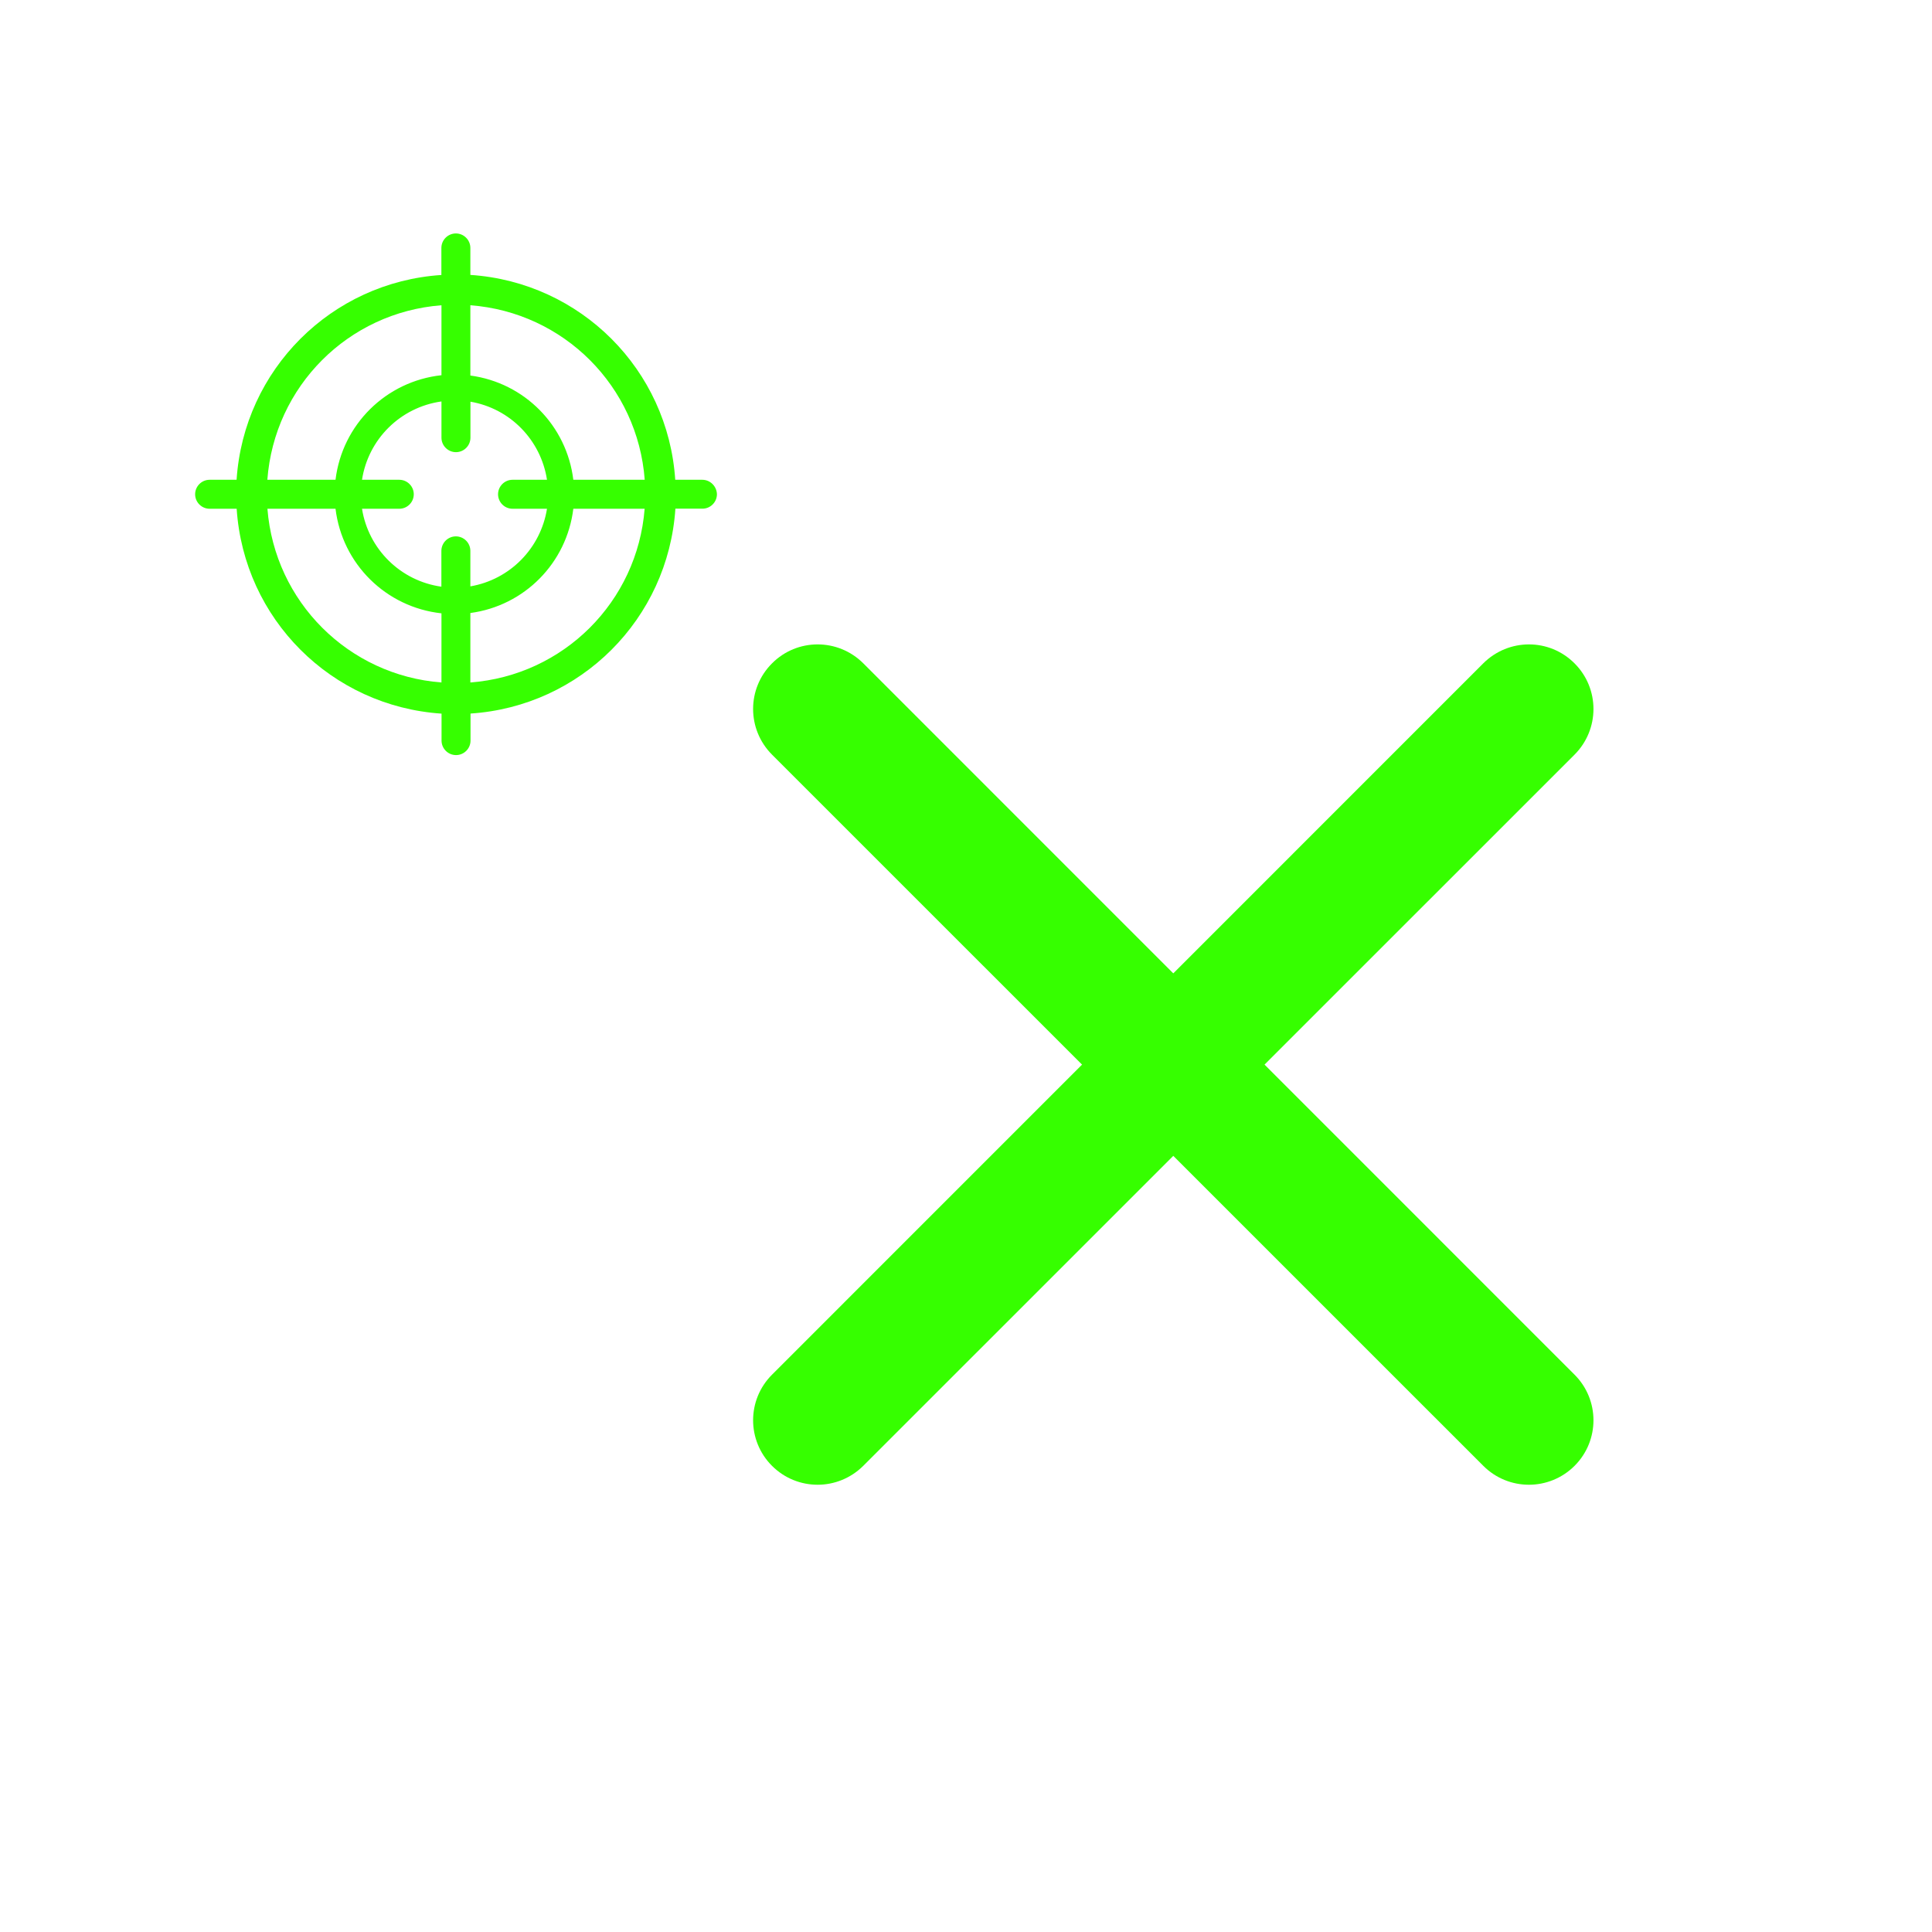
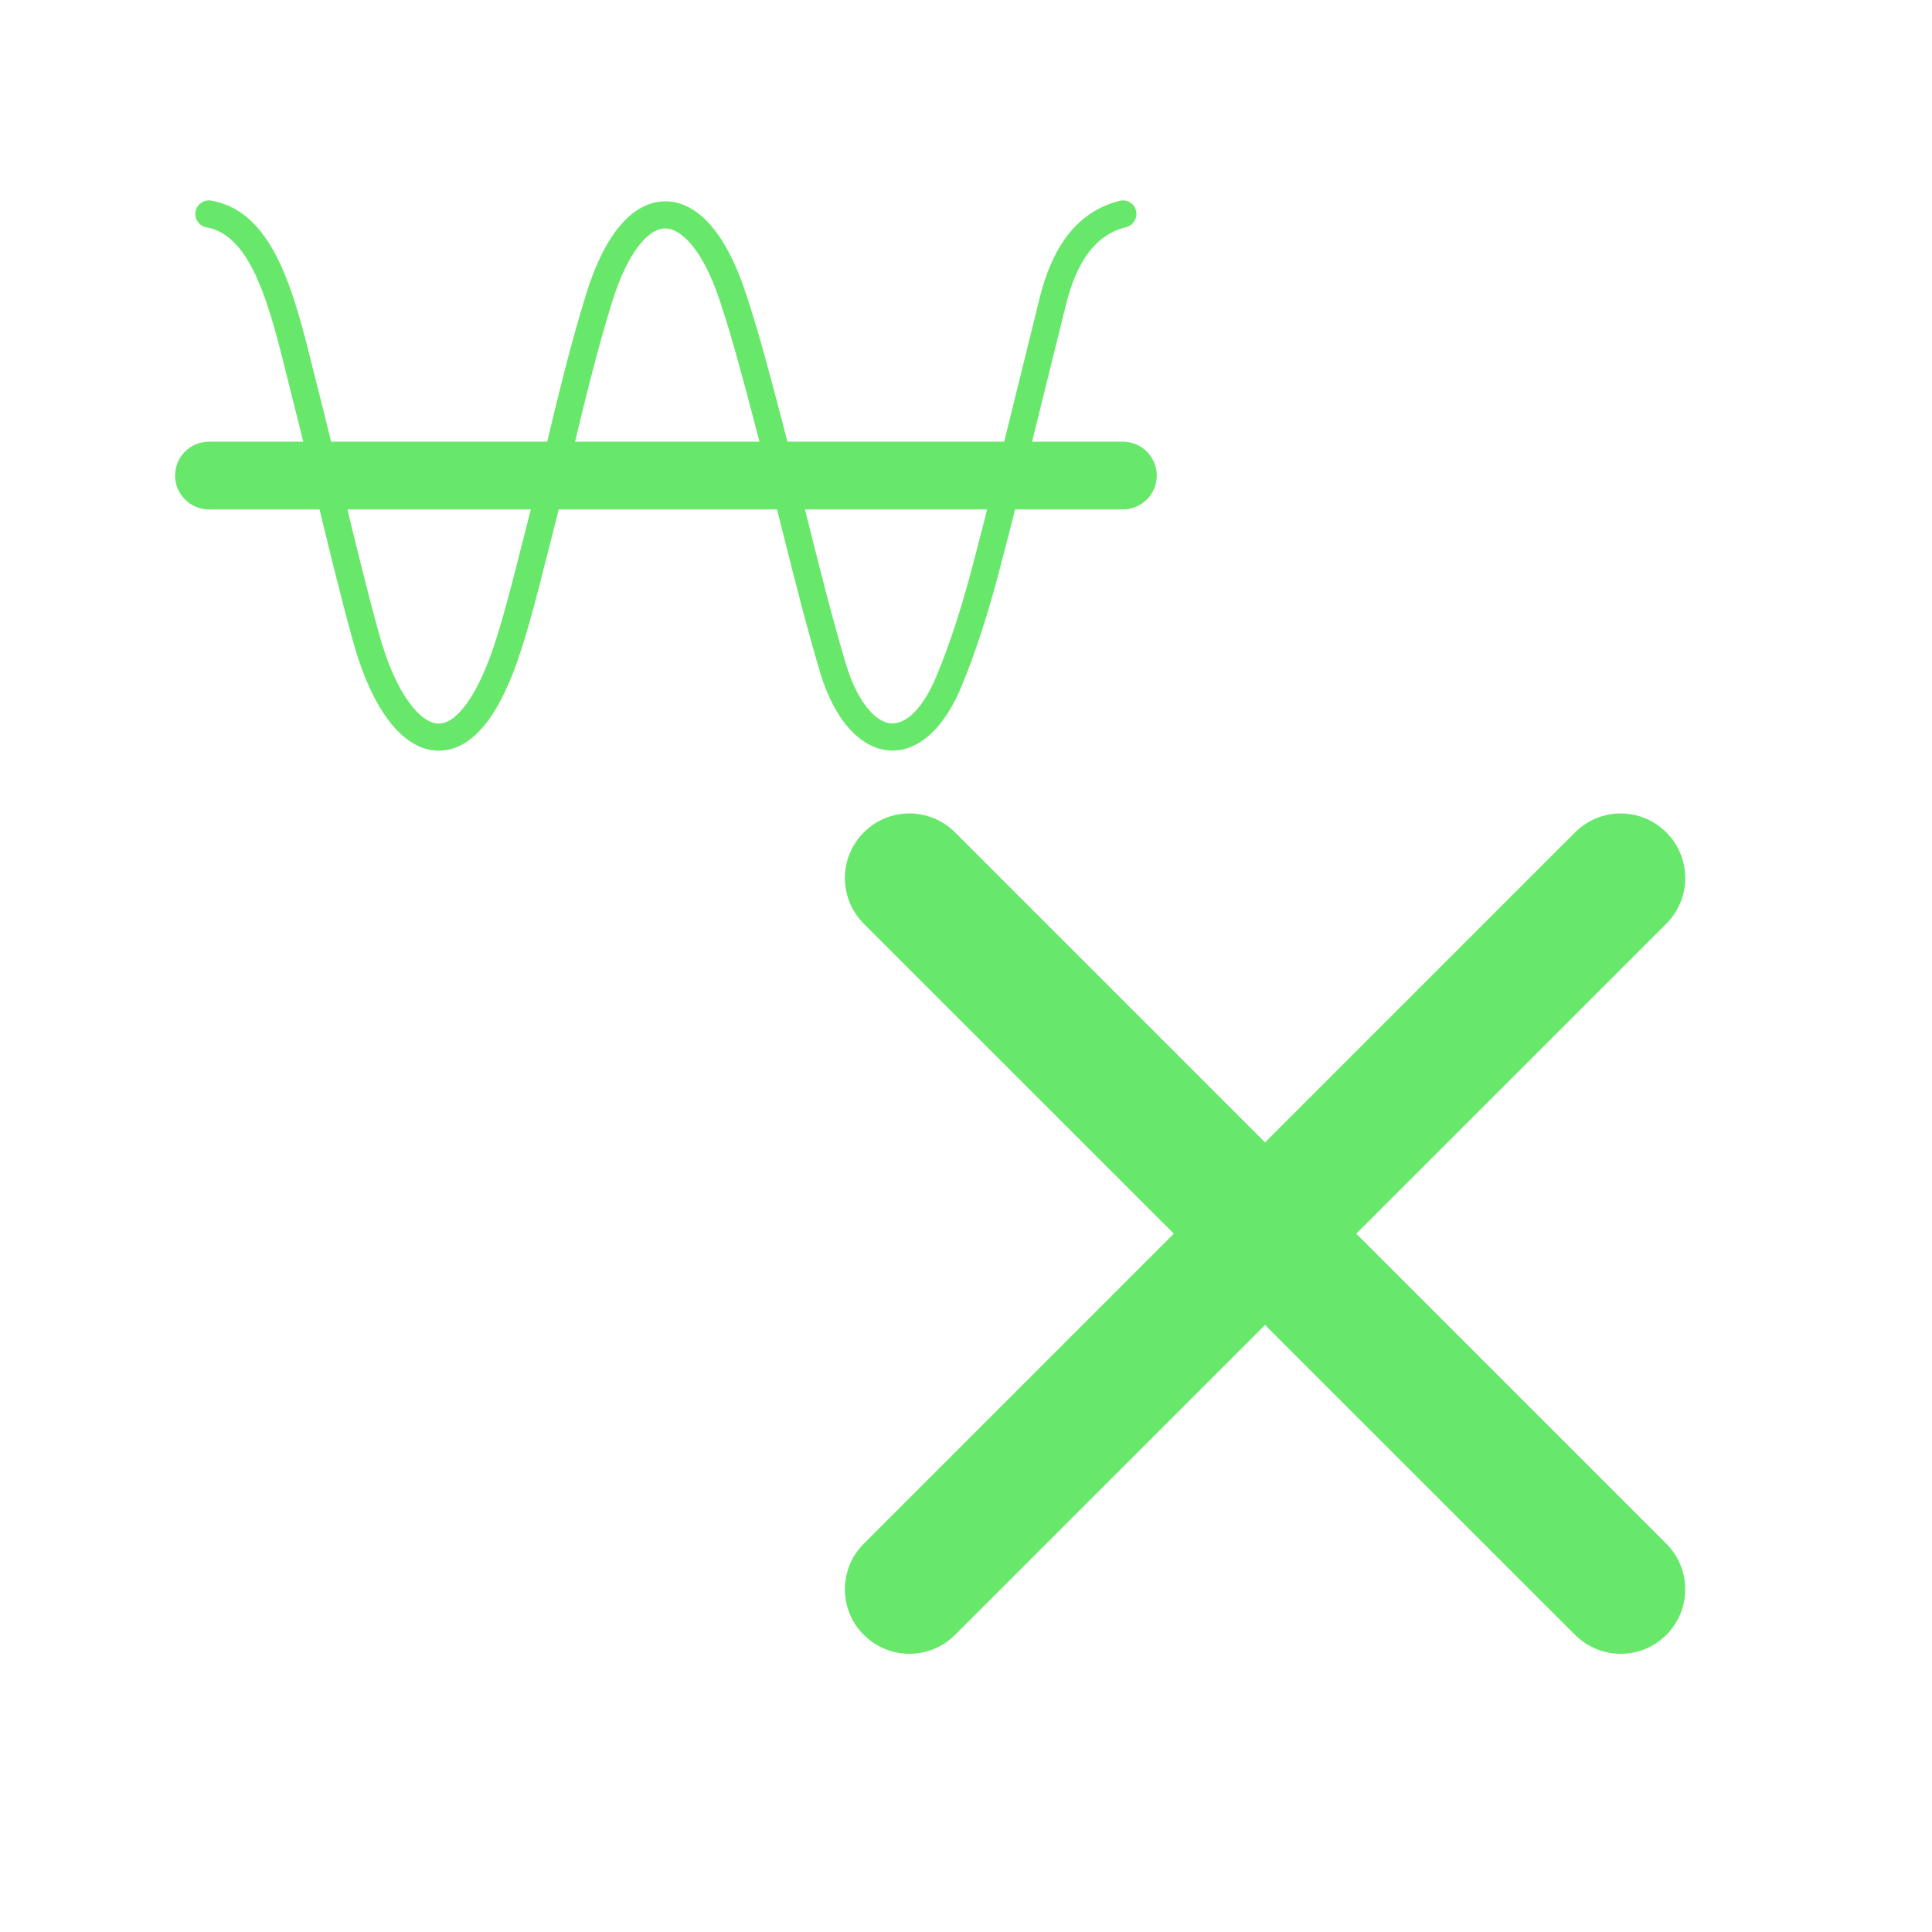
<svg xmlns="http://www.w3.org/2000/svg" version="1.1" x="0px" y="0px" width="24px" height="24px" viewBox="0 0 24 24" enable-background="new 0 0 24 24" xml:space="preserve">
  <g id="target_cancel">
-     <path fill="#36FF00" d="M10.157,18.444c-0.205,0-0.41-0.078-0.567-0.235c-0.313-0.313-0.313-0.82,0.001-1.133l8.835-8.836         c0.315-0.313,0.82-0.314,1.134,0.001c0.313,0.313,0.313,0.82-0.001,1.134l-8.835,8.834C10.567,18.365,10.362,18.444,10.157,18.444         z" />
-     <path fill="#36FF00" d="M18.993,18.444c-0.205,0-0.41-0.078-0.567-0.235L9.591,9.375C9.277,9.061,9.277,8.554,9.59,8.241         c0.313-0.315,0.82-0.314,1.134-0.001l8.835,8.836c0.314,0.313,0.314,0.82,0.001,1.133C19.404,18.365,19.198,18.444,18.993,18.444z         " />
-     <path fill="#36FF00" d="M8.724,5.96H8.388c-0.09-1.369-1.176-2.454-2.545-2.545V3.08c0-0.099-0.081-0.18-0.18-0.18   c-0.099,0-0.18,0.081-0.18,0.18v0.336C4.115,3.506,3.029,4.592,2.939,5.96H2.604c-0.099,0-0.18,0.081-0.18,0.18   c0,0.099,0.081,0.18,0.18,0.18h0.336c0.09,1.369,1.176,2.454,2.545,2.545V9.2c0,0.099,0.081,0.18,0.18,0.18   c0.099,0,0.18-0.081,0.18-0.18V8.864c1.369-0.09,2.454-1.176,2.545-2.545h0.336c0.099,0,0.18-0.081,0.18-0.18   C8.903,6.041,8.823,5.96,8.724,5.96z M8.009,5.96H7.122C7.04,5.286,6.515,4.755,5.843,4.665V3.792   C7.004,3.88,7.922,4.799,8.009,5.96z M6.367,6.32h0.428C6.716,6.812,6.334,7.2,5.843,7.284V6.843c0-0.099-0.081-0.18-0.18-0.18   c-0.099,0-0.18,0.081-0.18,0.18v0.445C4.977,7.217,4.577,6.824,4.497,6.32h0.463c0.099,0,0.18-0.081,0.18-0.18   c0-0.099-0.081-0.18-0.18-0.18H4.497c0.078-0.506,0.478-0.902,0.987-0.973v0.45c0,0.099,0.081,0.18,0.18,0.18   c0.099,0,0.18-0.081,0.18-0.18V4.99c0.492,0.084,0.875,0.475,0.951,0.97H6.367c-0.099,0-0.18,0.081-0.18,0.18   C6.187,6.239,6.268,6.32,6.367,6.32z M5.484,3.792v0.869C4.795,4.736,4.251,5.274,4.168,5.96H3.321   C3.408,4.8,4.324,3.881,5.484,3.792z M3.322,6.32h0.846c0.083,0.686,0.627,1.224,1.316,1.299v0.859   C4.328,8.389,3.413,7.475,3.322,6.32z M5.843,8.478V7.615C6.515,7.525,7.04,6.994,7.122,6.32h0.886   C7.917,7.476,7.001,8.39,5.843,8.478z" />
+     <path fill="#67E86A" d="M16.848,15.325l3.851-3.85c0.314-0.314,0.314-0.821,0.001-1.134c-0.315-0.315-0.82-0.314-1.134-0.001   l-3.851,3.851l-3.851-3.851c-0.315-0.313-0.821-0.314-1.134,0.001c-0.313,0.313-0.313,0.82,0.001,1.134l3.851,3.85l-3.851,3.851   c-0.314,0.313-0.314,0.82-0.001,1.133c0.157,0.156,0.362,0.235,0.567,0.235c0.205,0,0.41-0.078,0.567-0.235l3.851-3.85l3.851,3.85   c0.157,0.156,0.362,0.235,0.567,0.235s0.411-0.078,0.567-0.235c0.313-0.313,0.313-0.82-0.001-1.133L16.848,15.325z" />
+     <path fill="#67E86A" d="M5.45,9.325c-0.004,0-0.008,0-0.011,0c-0.433-0.008-0.817-0.504-1.054-1.36         c-0.168-0.608-0.32-1.242-0.468-1.855C3.824,5.72,3.73,5.331,3.632,4.946L3.568,4.69C3.353,3.821,3.13,2.922,2.566,2.824         C2.475,2.808,2.413,2.721,2.429,2.629c0.016-0.092,0.105-0.153,0.194-0.137c0.78,0.136,1.03,1.143,1.271,2.117l0.064,0.255         C4.057,5.25,4.151,5.64,4.244,6.031c0.147,0.611,0.299,1.242,0.465,1.845c0.211,0.764,0.522,1.109,0.735,1.113         c0.001,0,0.003,0,0.004,0c0.24,0,0.506-0.388,0.713-1.041C6.272,7.598,6.368,7.22,6.46,6.855l0.074-0.29         c0.082-0.32,0.16-0.644,0.237-0.968c0.158-0.66,0.321-1.341,0.52-1.974c0.227-0.72,0.571-1.119,0.969-1.122         c0.402-0.004,0.754,0.393,0.996,1.115c0.165,0.491,0.303,1.02,0.437,1.531l0.108,0.411c0.087,0.325,0.169,0.654,0.252,0.983         c0.143,0.571,0.291,1.16,0.458,1.716c0.13,0.432,0.352,0.719,0.565,0.73c0.196,0.004,0.399-0.206,0.559-0.592         c0.16-0.385,0.311-0.845,0.448-1.37c0.199-0.757,0.388-1.523,0.577-2.29l0.255-1.034c0.171-0.684,0.495-1.078,0.991-1.206         C14,2.471,14.089,2.526,14.112,2.616c0.023,0.09-0.031,0.182-0.121,0.205c-0.233,0.06-0.565,0.226-0.749,0.963l-0.256,1.033         c-0.189,0.768-0.378,1.536-0.578,2.295c-0.142,0.539-0.298,1.014-0.463,1.413c-0.3,0.72-0.696,0.811-0.887,0.798         c-0.368-0.019-0.694-0.381-0.87-0.969C10.02,7.79,9.871,7.197,9.727,6.623C9.645,6.296,9.562,5.969,9.476,5.645L9.368,5.233         c-0.133-0.506-0.27-1.029-0.43-1.509C8.719,3.07,8.447,2.838,8.265,2.838c-0.001,0-0.001,0-0.002,0         C8.033,2.84,7.784,3.18,7.612,3.725C7.417,4.346,7.255,5.022,7.098,5.675C7.02,6.001,6.942,6.327,6.86,6.649L6.786,6.937         C6.693,7.307,6.596,7.69,6.482,8.05C6.214,8.896,5.867,9.325,5.45,9.325z" />
+     <path fill="#67E86A" d="M13.949,6.328H2.595c-0.232,0-0.42-0.188-0.42-0.421c0-0.232,0.188-0.42,0.42-0.42h11.354         c0.232,0,0.421,0.188,0.421,0.42C14.37,6.14,14.181,6.328,13.949,6.328z" />
  </g>
</svg>
